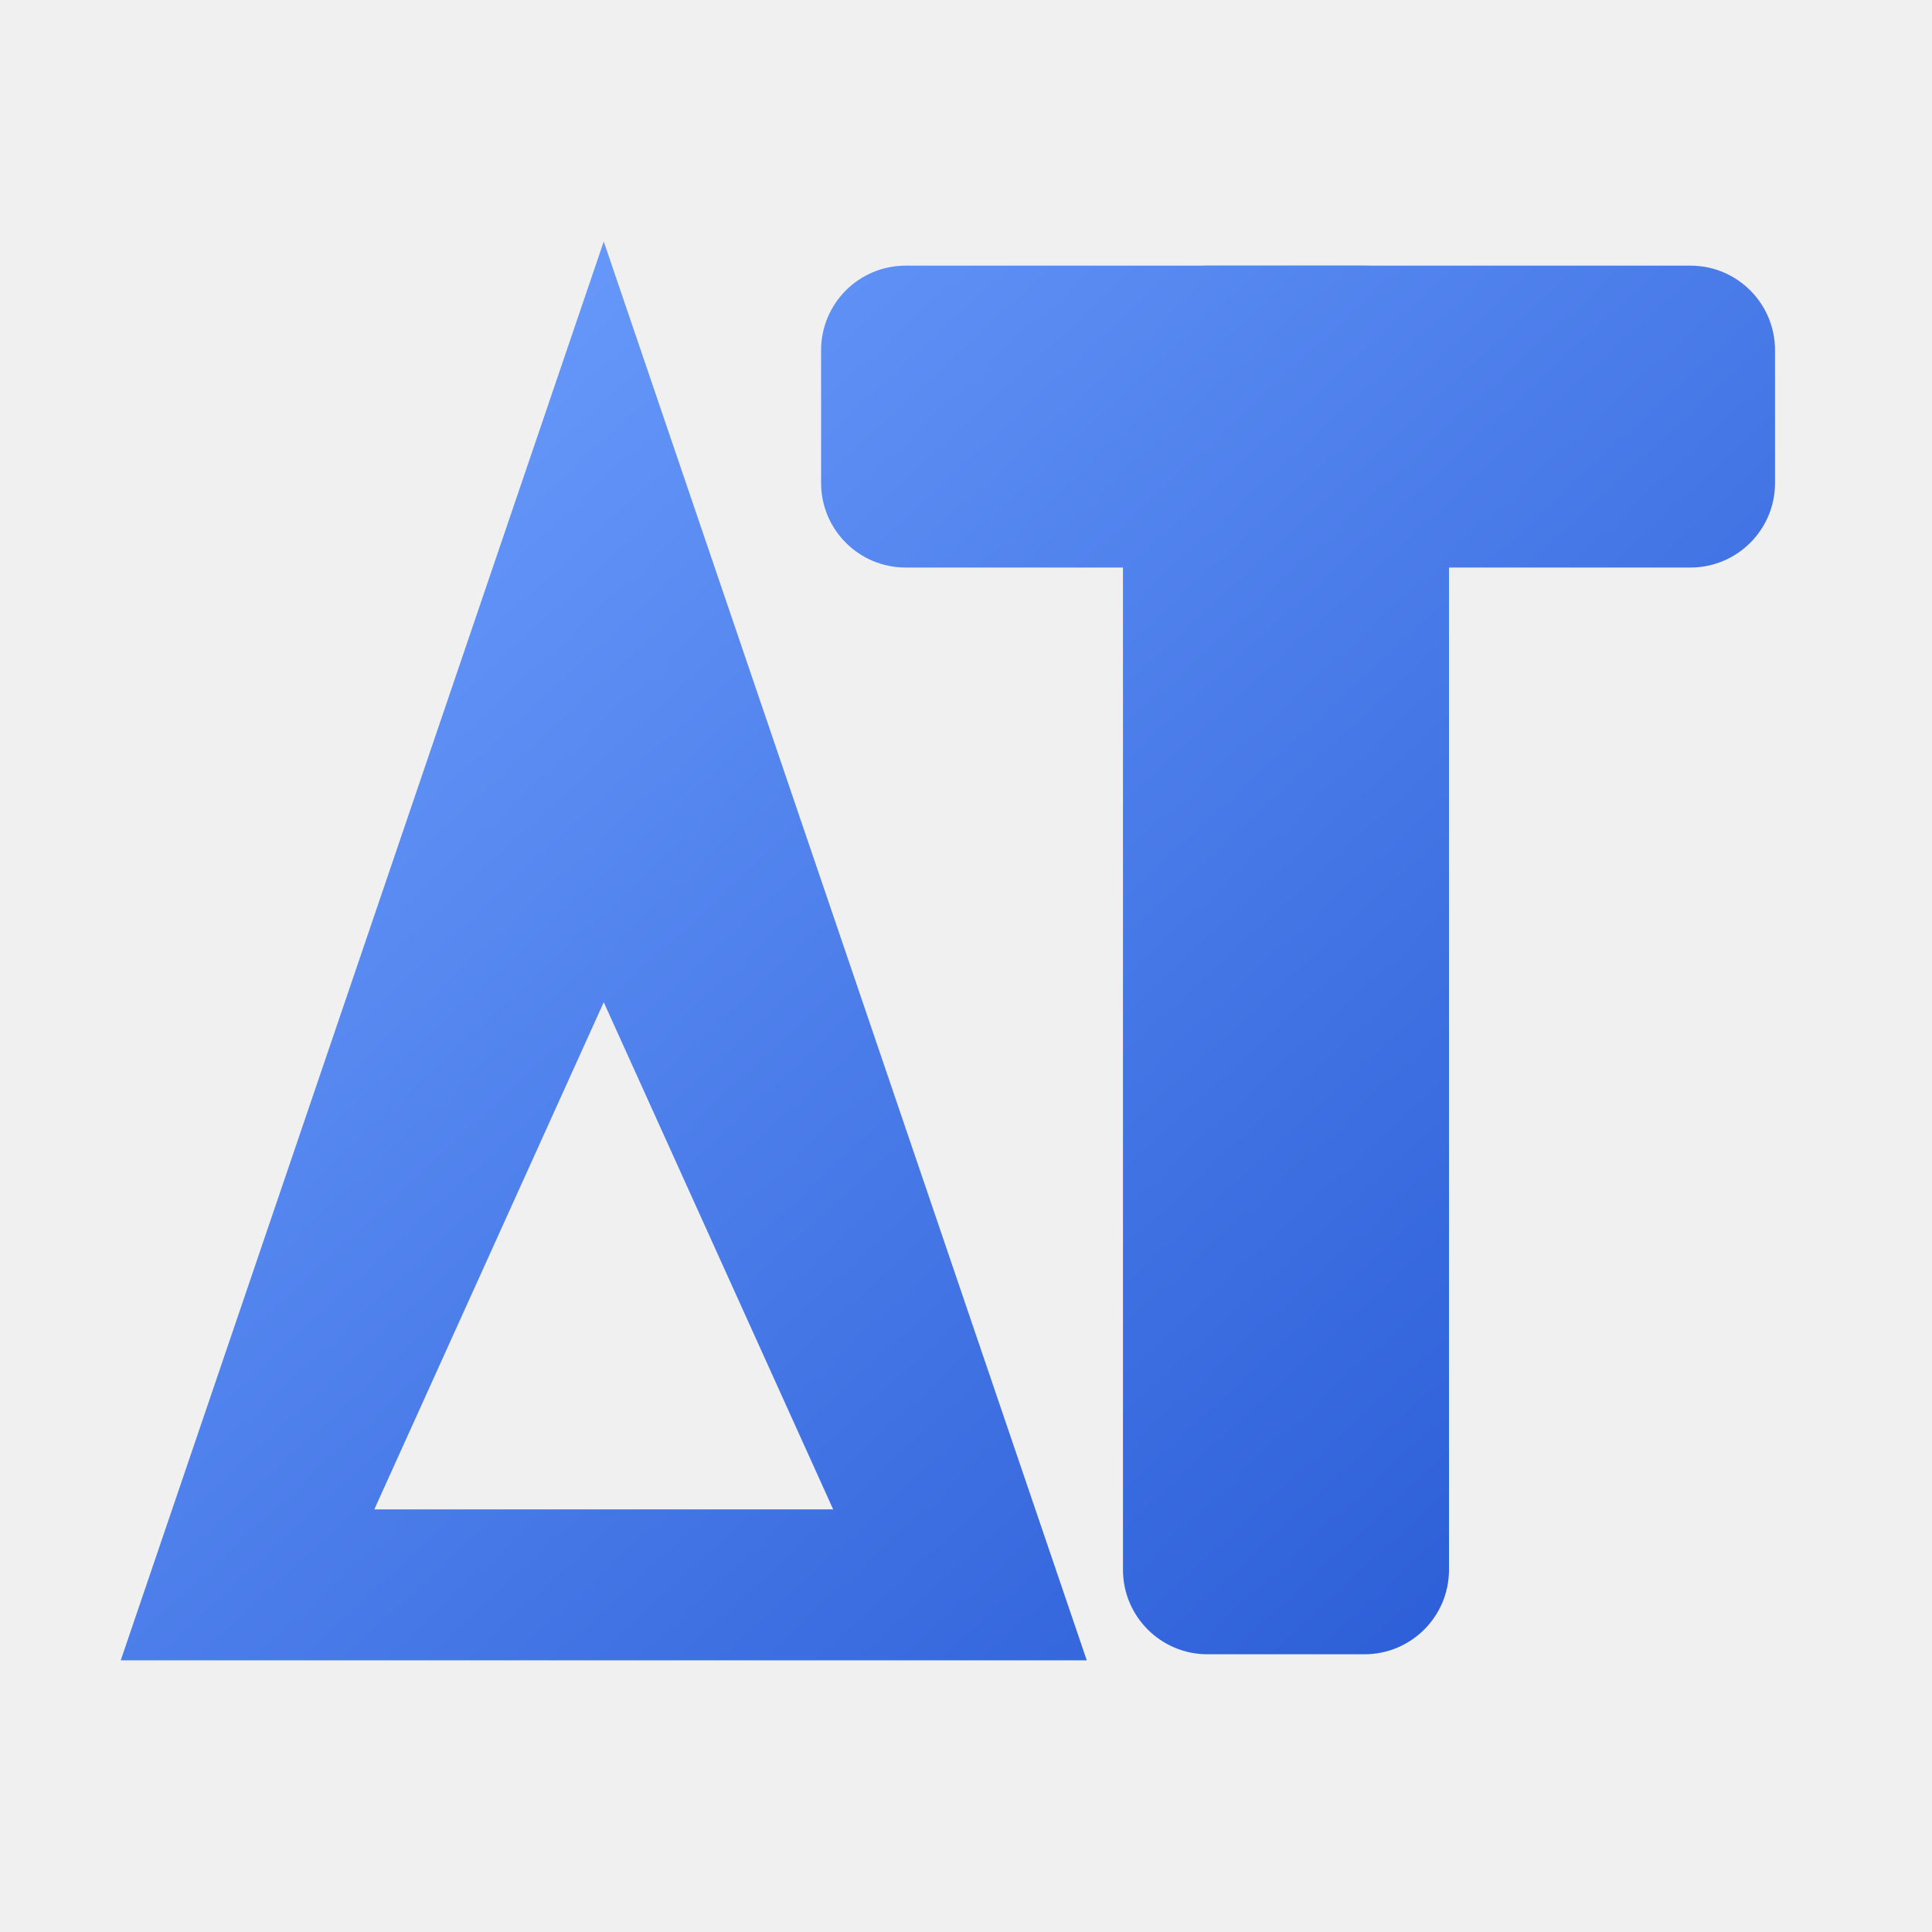
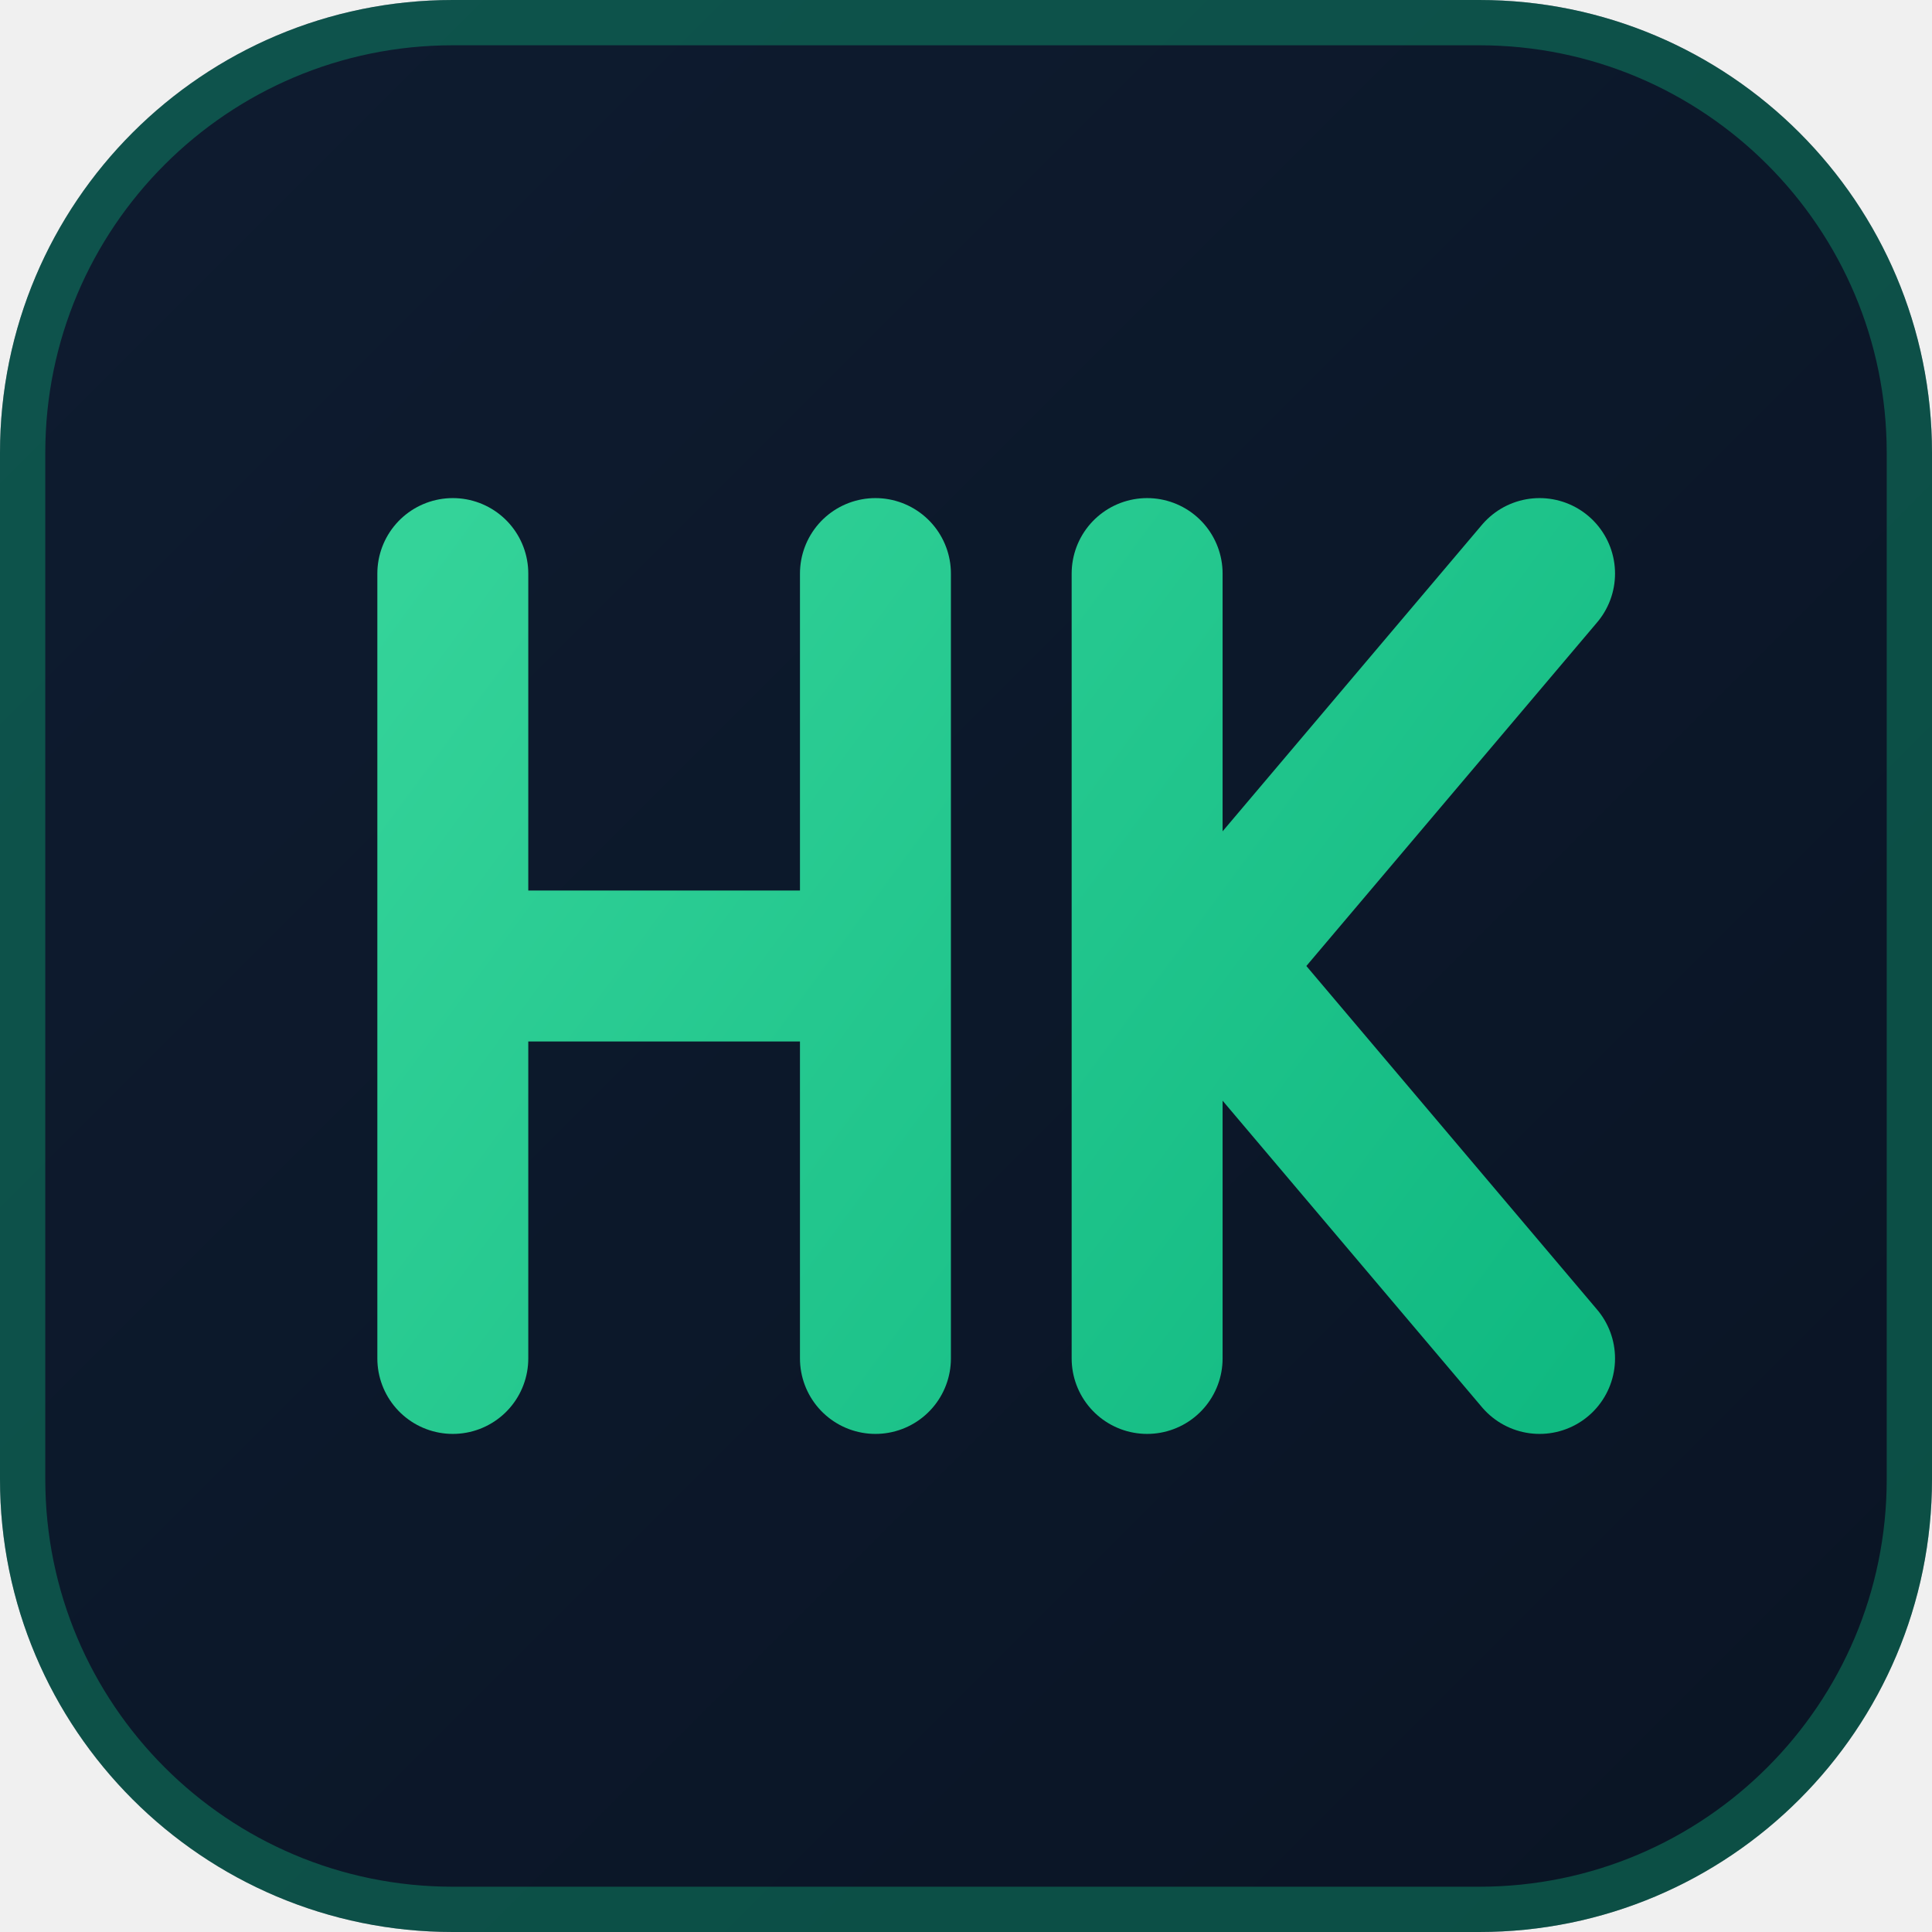
- <svg xmlns="http://www.w3.org/2000/svg" width="32" height="32" viewBox="0 0 32 32" fill="none">
+ <svg xmlns="http://www.w3.org/2000/svg" width="64" height="64" viewBox="0 0 64 64" fill="none">
  <defs>
-     <linearGradient id="b" x1="4" y1="3" x2="28" y2="29" gradientUnits="userSpaceOnUse">
-       <stop offset="0" stop-color="#70A1FF" />
-       <stop offset="1" stop-color="#2456D3" />
+     <linearGradient id="bg" x1="0" y1="0" x2="64" y2="64" gradientUnits="userSpaceOnUse">
+       <stop offset="0" stop-color="#0E1C30" />
+       <stop offset="1" stop-color="#0A1424" />
    </linearGradient>
-     <mask id="cut">
-       <rect width="32" height="32" fill="white" />
-       <g fill="black" stroke="black" stroke-width="1.6" stroke-linejoin="round">
-         <rect x="13.6" y="4.4" width="15.8" height="5" rx="1.4" />
-         <rect x="18.6" y="4.4" width="5.4" height="23" rx="1.4" />
-       </g>
-     </mask>
+     <linearGradient id="hk" x1="14" y1="18" x2="52" y2="46" gradientUnits="userSpaceOnUse">
+       <stop offset="0" stop-color="#34D399" />
+       <stop offset="1" stop-color="#10B981" />
+     </linearGradient>
  </defs>
-   <path d="M10 4 L18 27.5 L2 27.5 Z M10 16.6 L13.8 25 L6.2 25 Z" fill="url(#b)" fill-rule="evenodd" mask="url(#cut)" />
-   <g fill="url(#b)">
-     <rect x="13.6" y="4.4" width="15.8" height="5" rx="1.4" />
-     <rect x="18.6" y="4.4" width="5.4" height="23" rx="1.4" />
+   <rect width="64" height="64" rx="15" fill="url(#bg)" />
+   <rect x="0.75" y="0.75" width="62.5" height="62.5" rx="14.25" fill="none" stroke="#10B981" stroke-opacity="0.35" stroke-width="1.5" />
+   <g stroke="url(#hk)" stroke-width="5" stroke-linecap="round" stroke-linejoin="round" fill="none">
+     <path d="M15 19 V45 M15 32 H29 M29 19 V45" />
+     <path d="M38 19 V45 M51 19 L40 32 L51 45" />
  </g>
</svg>
